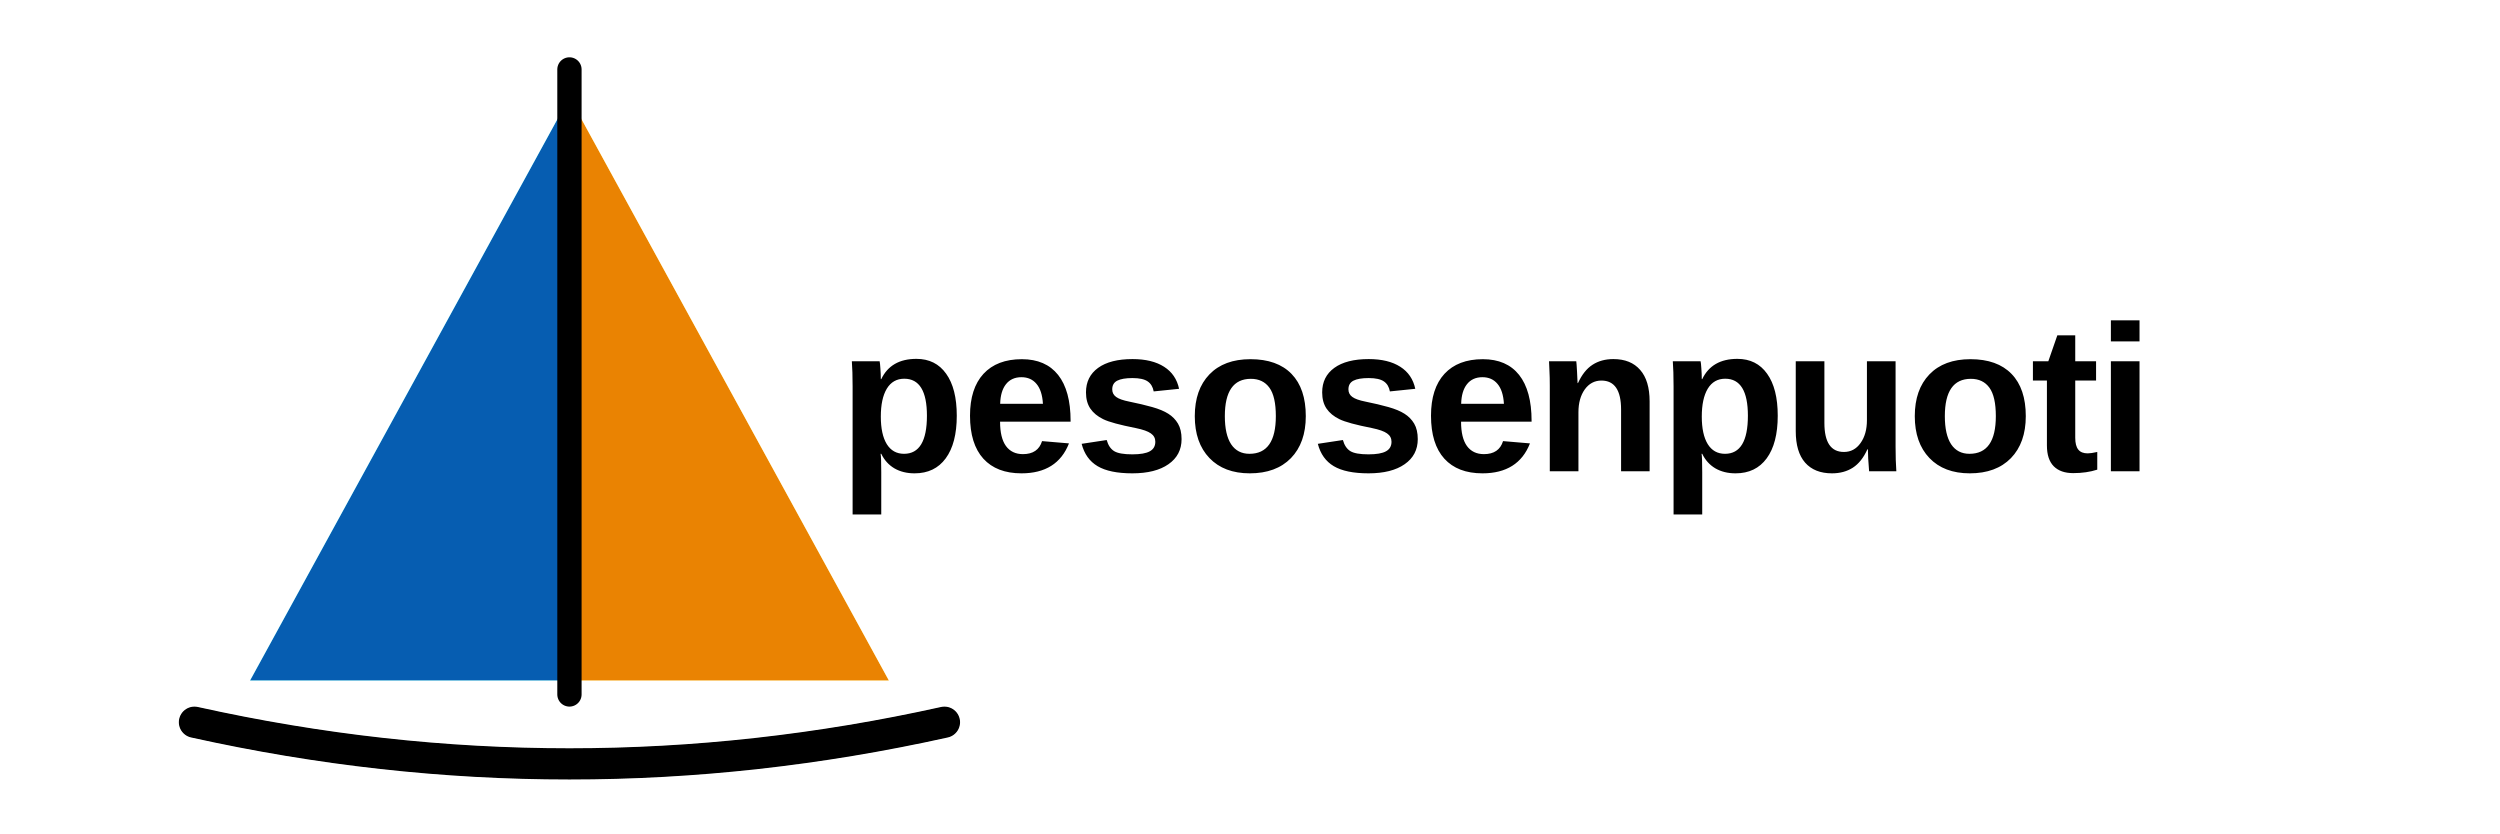
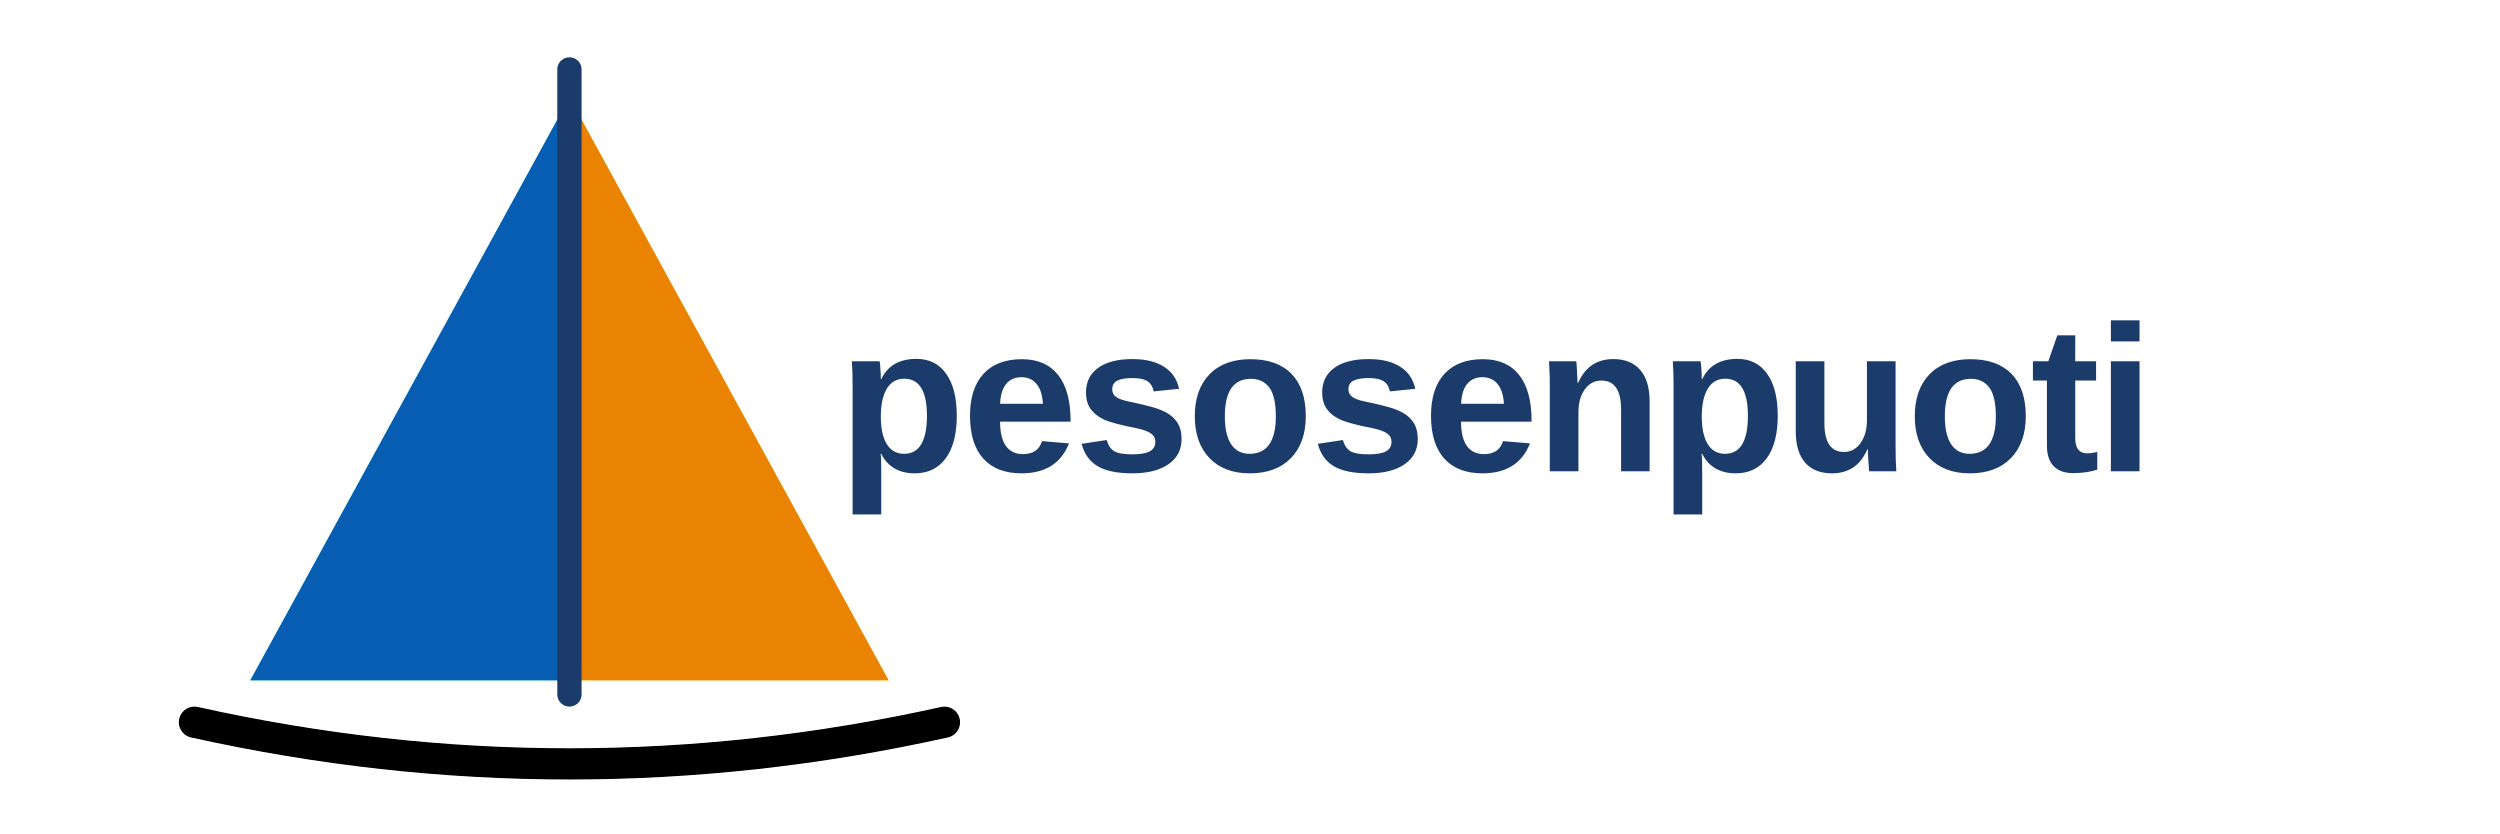
<svg xmlns="http://www.w3.org/2000/svg" viewBox="0 0 360 120" role="img" aria-labelledby="purjeet-t purjeet-d" version="1.1" id="svg4">
  <defs id="defs4">
    <filter style="color-interpolation-filters:sRGB;" id="filter19" x="-0.021" y="-0.375" width="1.042" height="1.75">
      <feComposite in2="SourceGraphic" operator="arithmetic" k1="0" k2="1" result="composite1" id="feComposite18" />
      <feColorMatrix in="composite1" values="1" type="saturate" result="colormatrix1" id="feColorMatrix18" />
      <feFlood flood-opacity="0.451" flood-color="rgb(94,94,94)" result="flood1" id="feFlood18" />
      <feBlend in="flood1" in2="colormatrix1" mode="multiply" result="blend1" id="feBlend18" />
      <feBlend in2="blend1" mode="screen" result="blend2" id="feBlend19" />
      <feColorMatrix in="blend2" values="1" type="saturate" result="colormatrix2" id="feColorMatrix19" />
      <feComposite in="colormatrix2" in2="SourceGraphic" operator="in" k2="1" result="fbSourceGraphic" id="feComposite19" />
      <feColorMatrix result="fbSourceGraphicAlpha" in="fbSourceGraphic" values="0 0 0 -1 0 0 0 0 -1 0 0 0 0 -1 0 0 0 0 1 0" id="feColorMatrix20" />
      <feComposite id="feComposite20" in2="fbSourceGraphic" operator="arithmetic" k1="0" k2="1" result="composite1" in="fbSourceGraphic" />
      <feColorMatrix id="feColorMatrix21" in="composite1" values="1" type="saturate" result="colormatrix1" />
      <feFlood id="feFlood21" flood-opacity="1" flood-color="rgb(255,255,255)" result="flood1" />
      <feBlend id="feBlend21" in="flood1" in2="colormatrix1" mode="multiply" result="blend1" />
      <feBlend id="feBlend22" in2="blend1" mode="screen" result="blend2" />
      <feColorMatrix id="feColorMatrix22" in="blend2" values="1" type="saturate" result="colormatrix2" />
      <feComposite id="feComposite22" in="colormatrix2" in2="fbSourceGraphic" operator="in" k2="1" result="fbSourceGraphic" />
      <feColorMatrix result="fbSourceGraphicAlpha" in="fbSourceGraphic" values="0 0 0 -1 0 0 0 0 -1 0 0 0 0 -1 0 0 0 0 1 0" id="feColorMatrix23" />
      <feComposite id="feComposite23" in2="fbSourceGraphic" operator="arithmetic" k1="0" k2="1" result="composite1" in="fbSourceGraphic" />
      <feColorMatrix id="feColorMatrix24" in="composite1" values="1" type="saturate" result="colormatrix1" />
      <feFlood id="feFlood24" flood-opacity="1" flood-color="rgb(0,0,0)" result="flood1" />
      <feBlend id="feBlend24" in="flood1" in2="colormatrix1" mode="multiply" result="blend1" />
      <feBlend id="feBlend25" in2="blend1" mode="screen" result="blend2" />
      <feColorMatrix id="feColorMatrix25" in="blend2" values="1" type="saturate" result="colormatrix2" />
      <feComposite id="feComposite25" in="colormatrix2" in2="fbSourceGraphic" operator="in" k2="1" result="composite2" />
    </filter>
    <filter style="color-interpolation-filters:sRGB;" id="filter48" x="0" y="0" width="1" height="1">
      <feComposite in2="SourceGraphic" operator="arithmetic" k1="0" k2="1" result="composite1" id="feComposite47" />
      <feColorMatrix in="composite1" values="1" type="saturate" result="colormatrix1" id="feColorMatrix47" />
      <feFlood flood-opacity="1" flood-color="rgb(229,130,18)" result="flood1" id="feFlood47" />
      <feBlend in="flood1" in2="colormatrix1" mode="multiply" result="blend1" id="feBlend47" />
      <feBlend in2="blend1" mode="screen" result="blend2" id="feBlend48" />
      <feColorMatrix in="blend2" values="1" type="saturate" result="colormatrix2" id="feColorMatrix48" />
      <feComposite in="colormatrix2" in2="SourceGraphic" operator="in" k2="1" result="composite2" id="feComposite48" />
    </filter>
    <filter style="color-interpolation-filters:sRGB;" id="filter50" x="0" y="0" width="1" height="1">
      <feComposite in2="SourceGraphic" operator="arithmetic" k1="0" k2="1" result="composite1" id="feComposite49" />
      <feColorMatrix in="composite1" values="1" type="saturate" result="colormatrix1" id="feColorMatrix49" />
      <feFlood flood-opacity="1" flood-color="rgb(18,128,165)" result="flood1" id="feFlood49" />
      <feBlend in="flood1" in2="colormatrix1" mode="multiply" result="blend1" id="feBlend49" />
      <feBlend in2="blend1" mode="screen" result="blend2" id="feBlend50" />
      <feColorMatrix in="blend2" values="1" type="saturate" result="colormatrix2" id="feColorMatrix50" />
      <feComposite in="colormatrix2" in2="SourceGraphic" operator="in" k2="1" result="composite2" id="feComposite50" />
    </filter>
  </defs>
  <g id="sail-left" style="filter:url(#filter50)">
    <path d="M82 14 L36 98 L82 98 Z" fill="#2768b0" id="path1" />
  </g>
  <g id="sail-right" style="filter:url(#filter48)">
    <path d="M82 14 L82 98 L128 98 Z" fill="#ca9810" id="path2" />
  </g>
  <g id="mast" style="fill:#22241c">
-     <line x1="82" y1="10" x2="82" y2="100" stroke="#1b3c6a" stroke-width="3.5" stroke-linecap="round" id="line2" style="fill:#22241c;stroke:#000000;stroke-opacity:1" />
+     <line x1="82" y1="10" x2="82" y2="100" stroke="#1b3c6a" stroke-width="3.5" stroke-linecap="round" id="line2" style="stroke:#1b3c6a;stroke-opacity:1" />
  </g>
  <g id="hull" style="filter:url(#filter19)">
    <path d="M28 104 Q82 116 136 104" fill="none" stroke="#1b3c6a" stroke-width="4.5" stroke-linecap="round" id="path3" />
  </g>
-   <g id="wordmark-pesosen" transform="translate(-41.31818,9.863636)" style="fill:#000000;fill-opacity:1">
-     <text x="162" y="58" fill="#1b3c6a" font-family="Barlow, Arial, sans-serif" font-size="30px" font-weight="700" letter-spacing="-0.5" id="text3" style="font-style:normal;font-variant:normal;font-weight:bold;font-stretch:normal;font-family:Arial;-inkscape-font-specification:'Arial Bold';fill:#000000;fill-opacity:1">pesosenpuoti</text>
+   <g id="wordmark-pesosen" transform="translate(-41.31818,9.863636)">
+     <text x="162" y="58" fill="#1b3c6a" font-family="Barlow, Arial, sans-serif" font-size="30px" font-weight="700" letter-spacing="-0.5" id="text3" style="font-style:normal;font-variant:normal;font-weight:bold;font-stretch:normal;font-family:Arial;-inkscape-font-specification:'Arial Bold';fill:#1b3c6a;fill-opacity:1">pesosenpuoti</text>
  </g>
  <g id="wordmark-puoti">
    <text x="162" y="86" fill="#2768b0" font-family="Barlow, Arial, sans-serif" font-size="22px" font-weight="500" letter-spacing="5" id="text4" />
  </g>
</svg>
